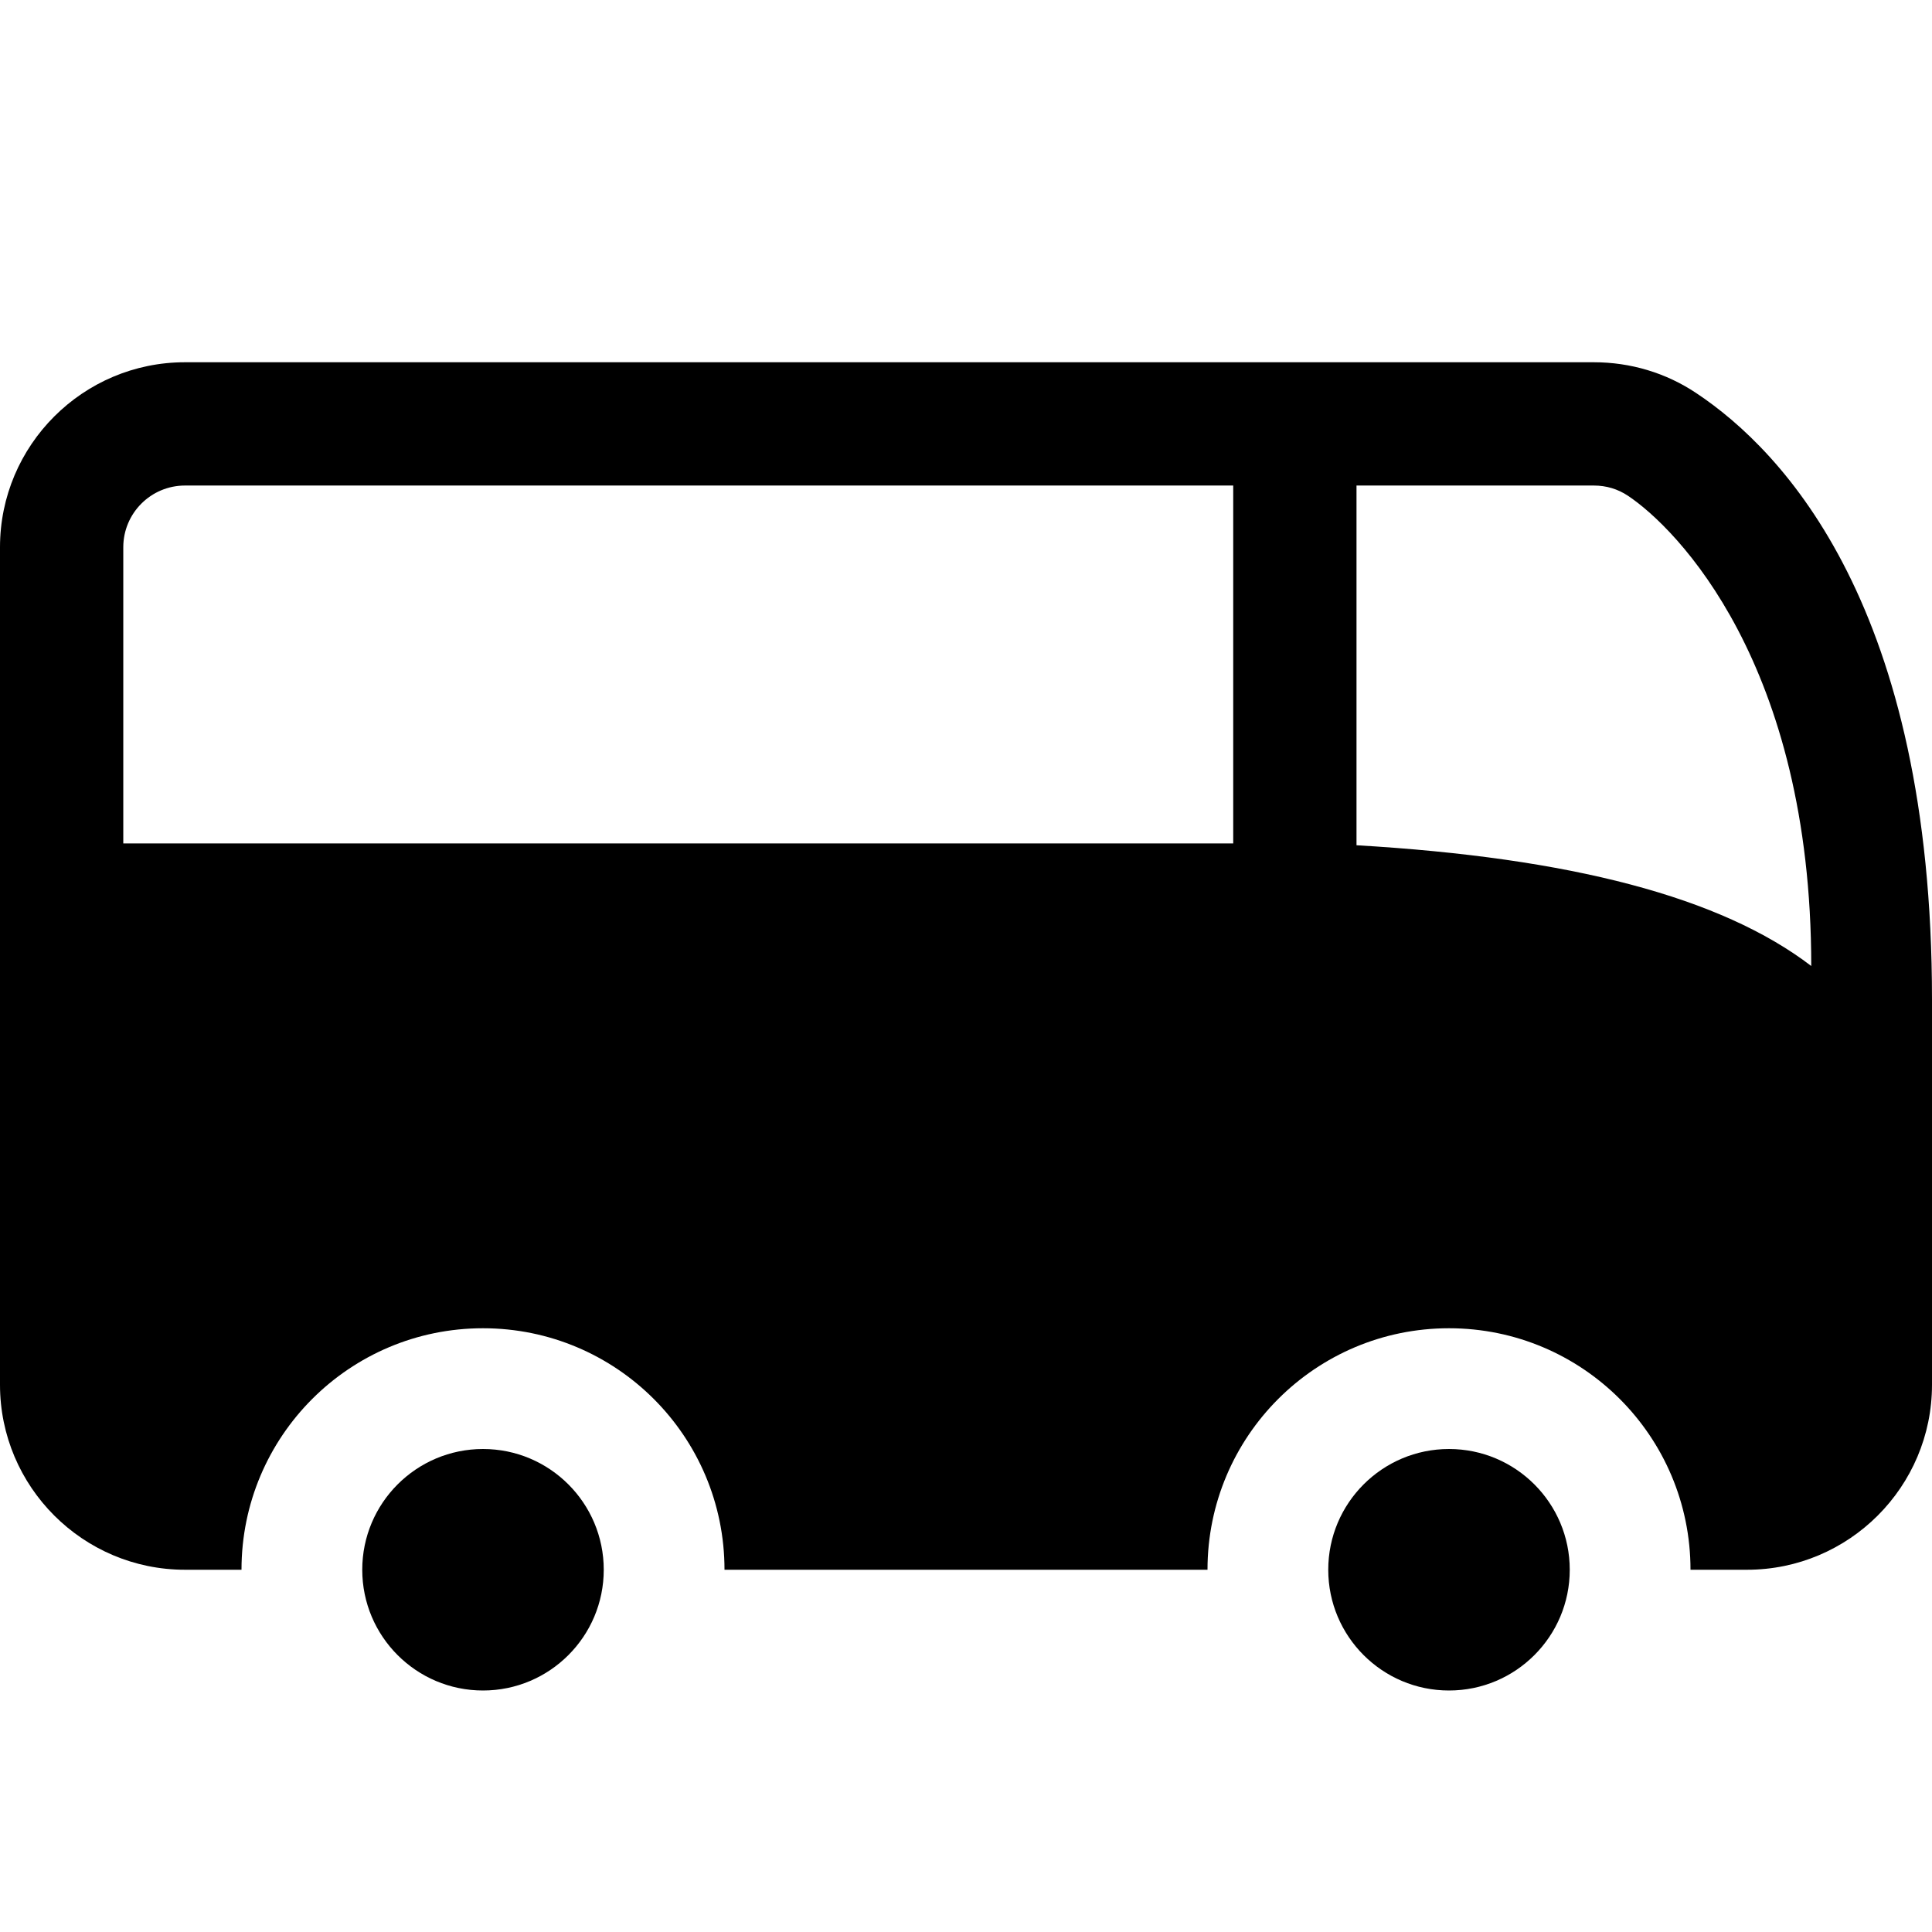
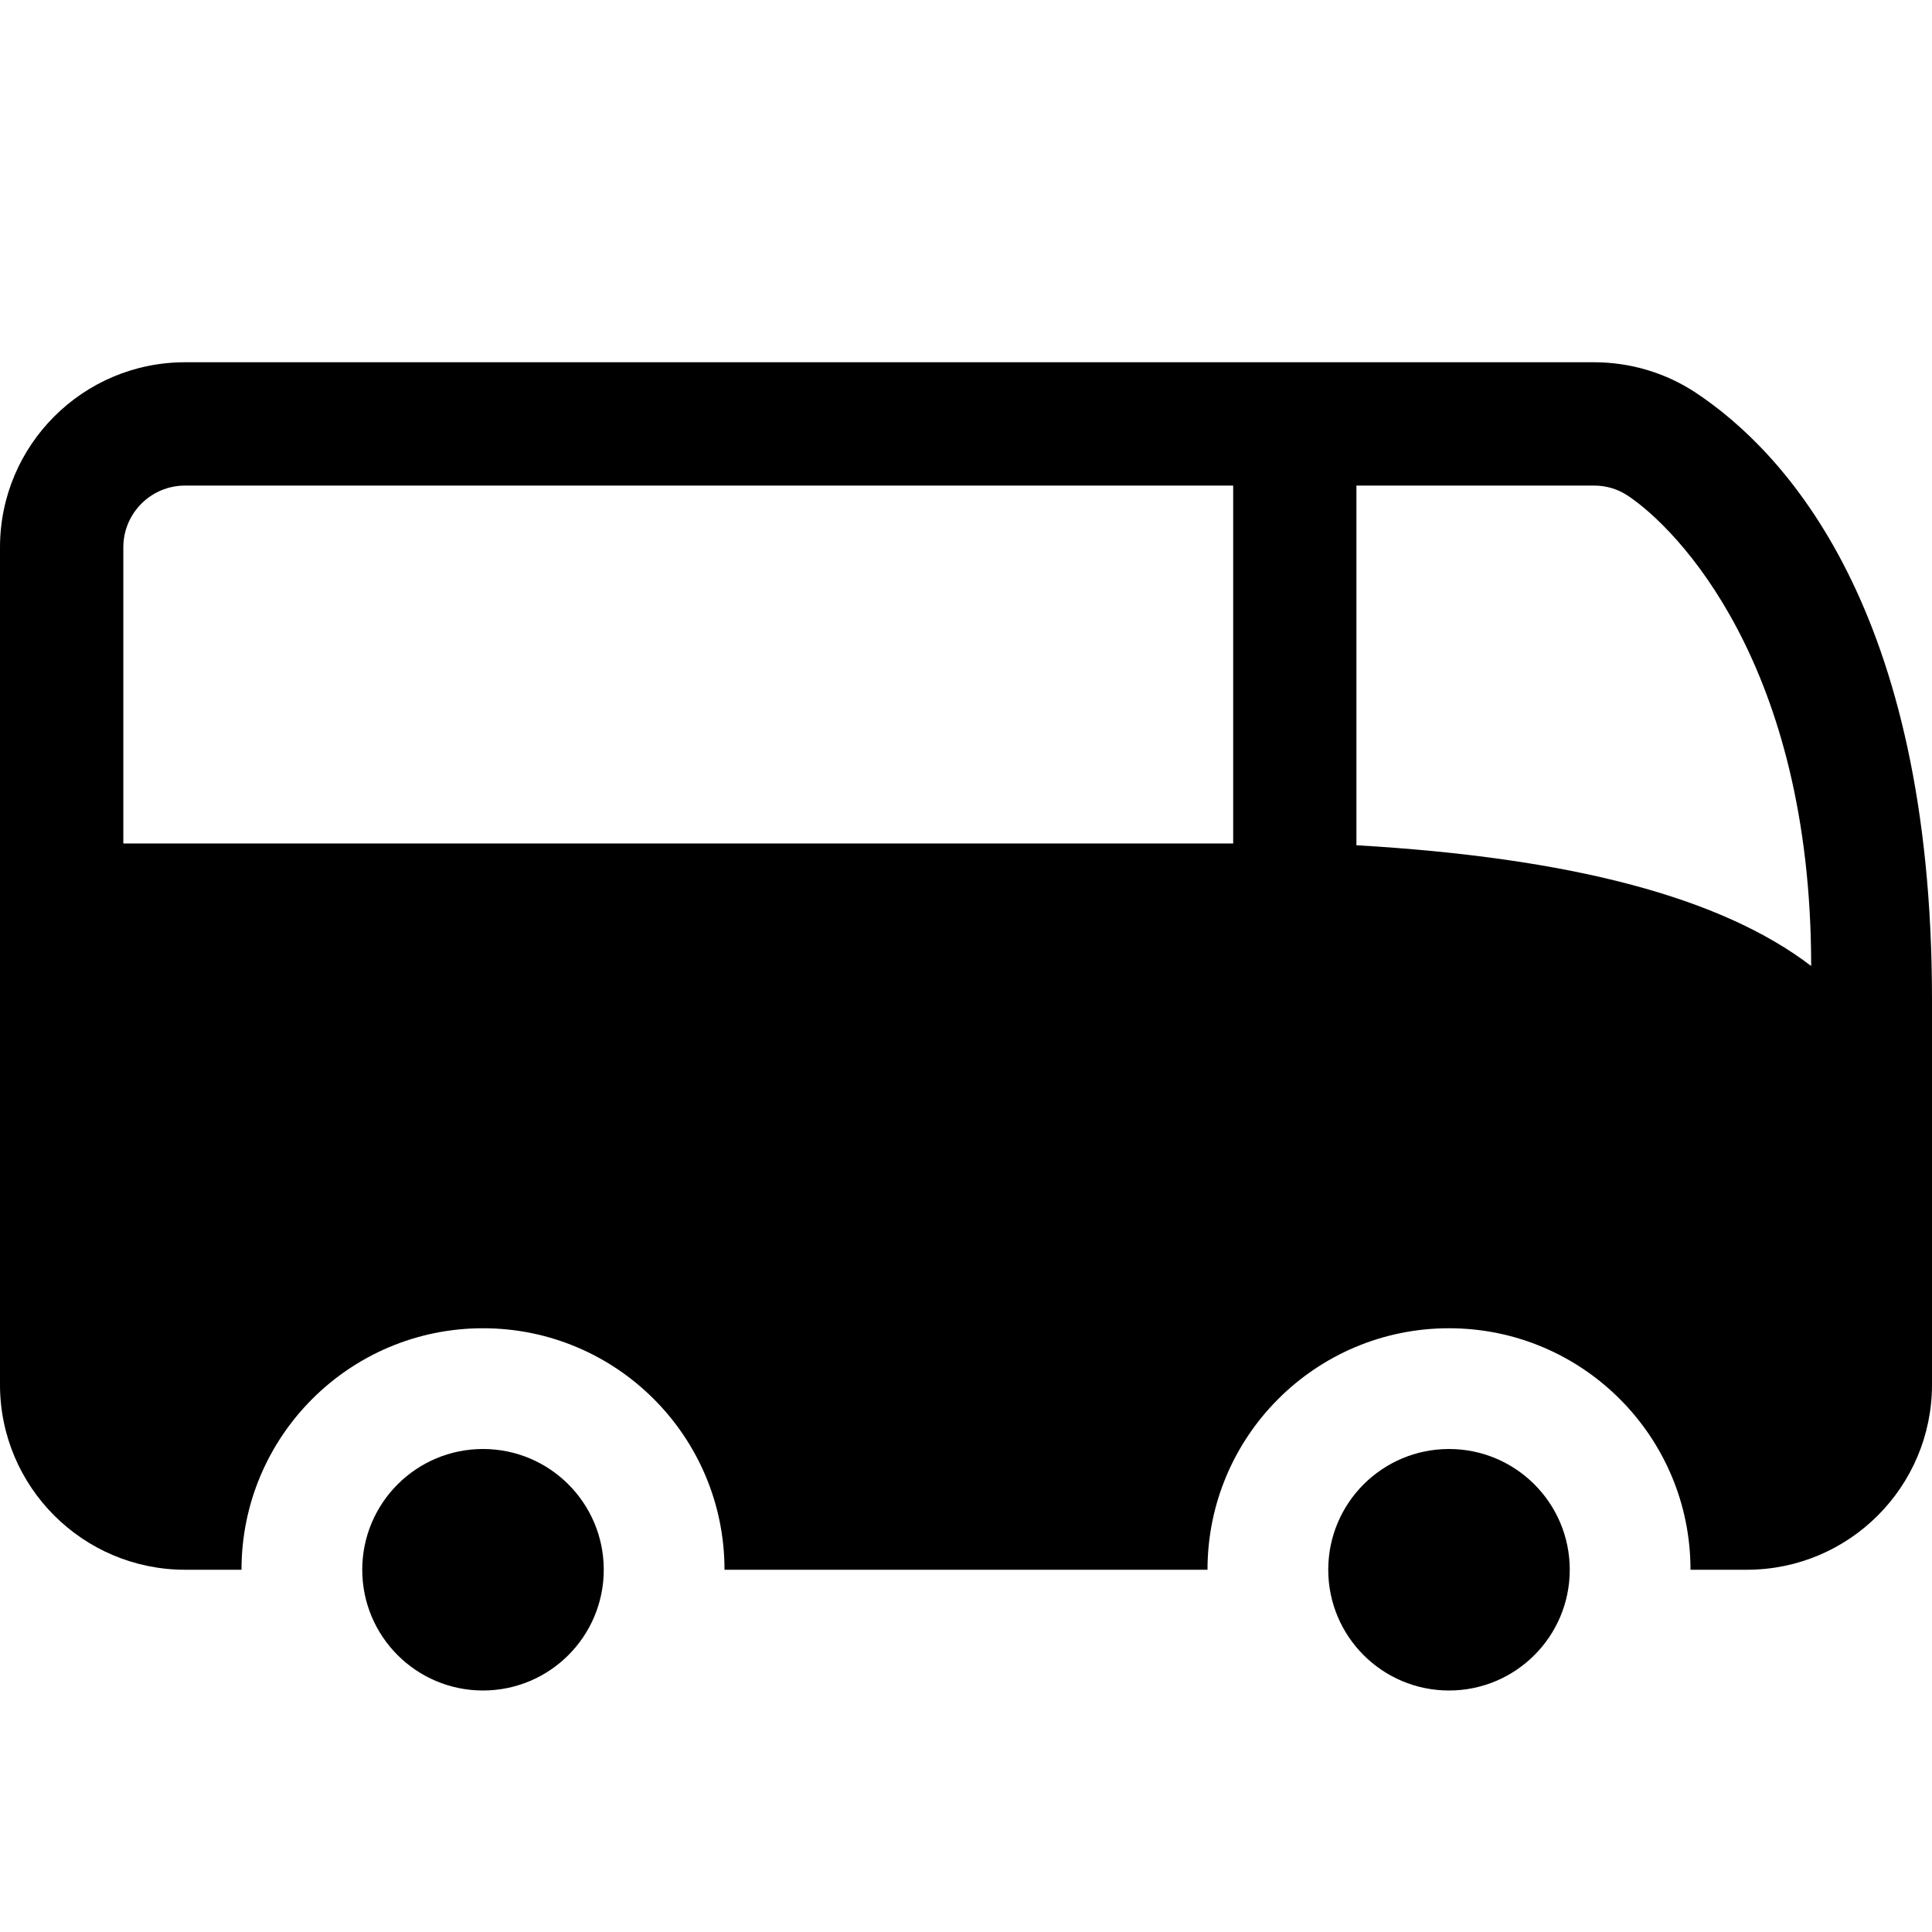
- <svg xmlns="http://www.w3.org/2000/svg" viewBox="0 0 16 16">
-   <path d="M13.199 3C13.504 3 13.797 3.088 14.047 3.255C14.777 3.74 16 5.037 16 8.277L16 11.468C16 12.313 15.313 13 14.468 13H14C14 11.895 13.105 11 12 11C10.895 11 10 11.895 10 13H6C6 11.895 5.105 11 4 11C2.895 11 2 11.895 2 13H1.532C0.687 13 0 12.313 0 11.468V4.532C0 3.687 0.687 3 1.532 3H13.199ZM15 8C15 5.5 13.886 4.374 13.481 4.105C13.398 4.05 13.303 4.021 13.199 4.021H11.234L11.234 7C13.012 7.104 14.255 7.43 15 8ZM10.213 4.021H1.532C1.25 4.021 1.021 4.25 1.021 4.532L1.021 6.985H10.213L10.213 4.021Z" />
-   <path d="M5 13C5 13.552 4.552 14 4 14C3.448 14 3 13.552 3 13C3 12.448 3.448 12 4 12C4.552 12 5 12.448 5 13Z" />
-   <path d="M12 14C12.552 14 13 13.552 13 13C13 12.448 12.552 12 12 12C11.448 12 11 12.448 11 13C11 13.552 11.448 14 12 14Z" />
+ <svg xmlns="http://www.w3.org/2000/svg" viewBox="0 0 24 24">
+   <path d="M19.799 4.5c.456 0 .896.132 1.272.382C22.165 5.61 24 7.556 24 12.415v4.787a2.3 2.3 0 0 1-2.298 2.298H21a3 3 0 1 0-6 0H9a3 3 0 1 0-6 0h-.702A2.3 2.3 0 0 1 0 17.202V6.798A2.3 2.3 0 0 1 2.298 4.5zm2.7 7.5c0-3.75-1.67-5.439-2.277-5.842a.75.75 0 0 0-.423-.126H16.85V10.5c2.667.155 4.532.646 5.649 1.5m-7.18-5.968H2.298a.767.767 0 0 0-.766.766v3.68h13.787z" clip-rule="evenodd" />
+   <path d="M7.5 19.5a1.5 1.5 0 1 1-3 0 1.5 1.5 0 0 1 3 0M18 21a1.5 1.5 0 1 0 0-3 1.5 1.5 0 0 0 0 3" />
</svg>
